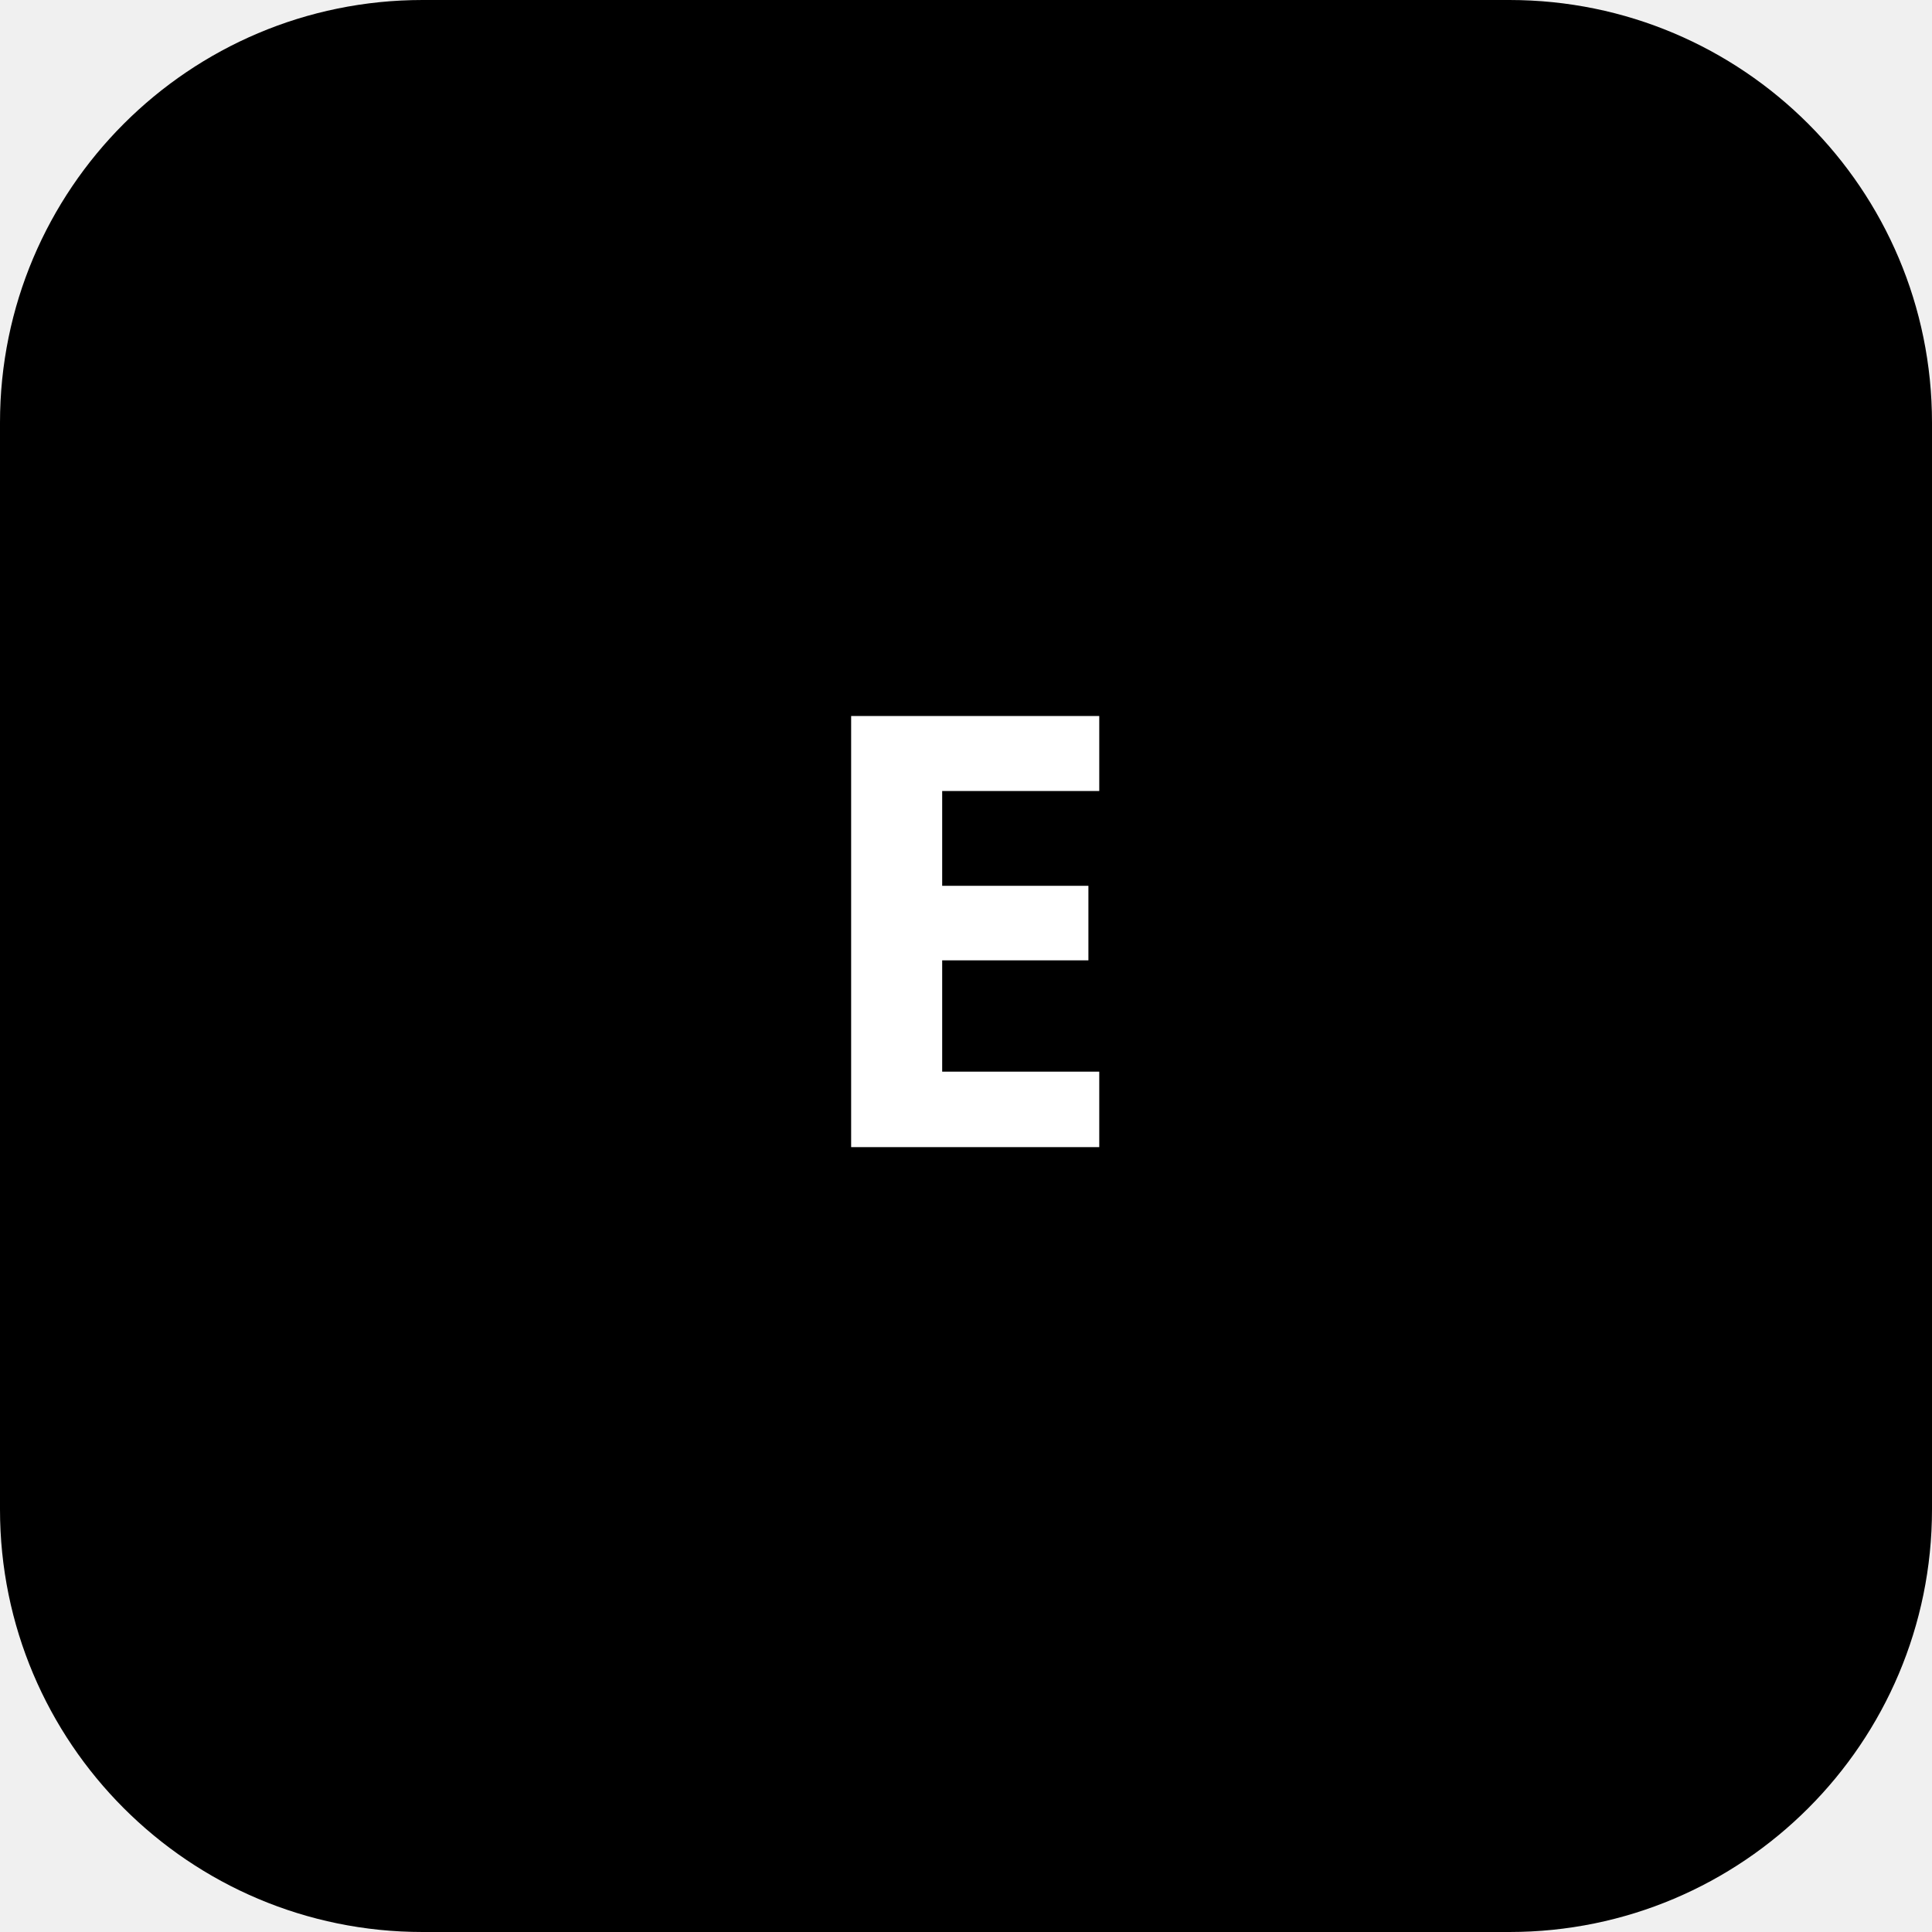
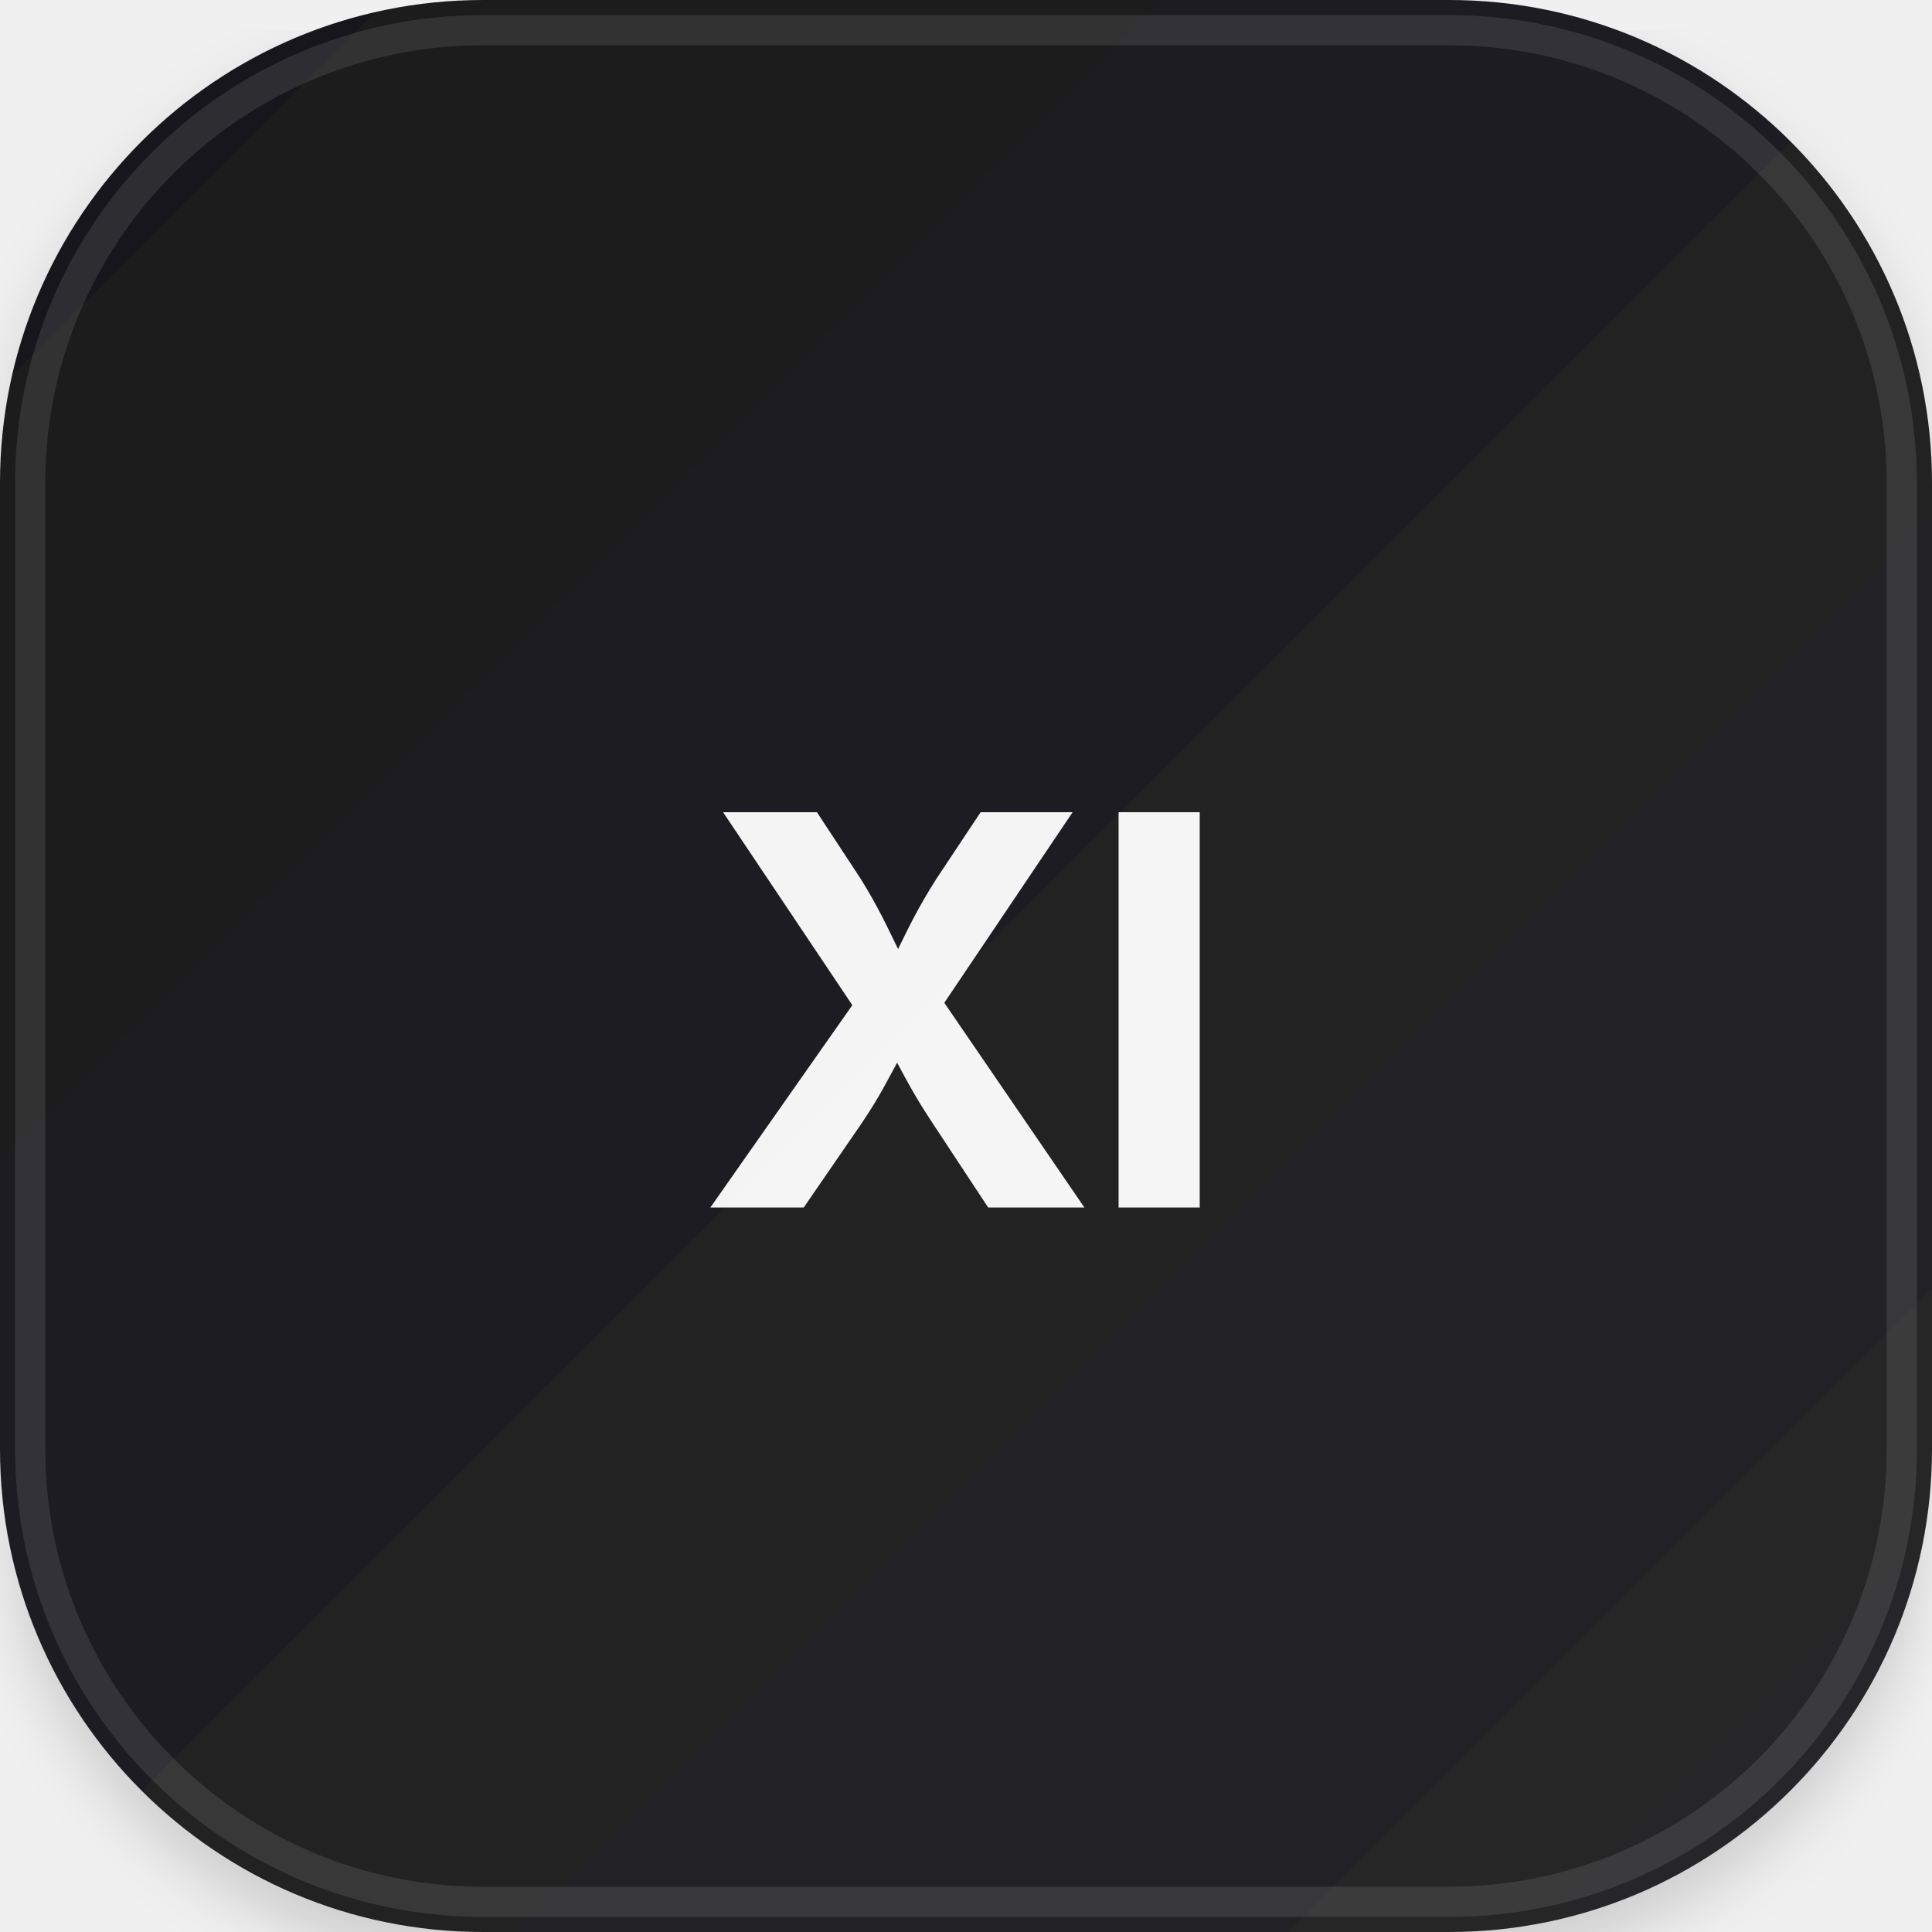
<svg xmlns="http://www.w3.org/2000/svg" width="64" height="64" viewBox="0 0 64 64" fill="none">
-   <rect width="64" height="64" rx="14" fill="#000000" />
-   <text x="32" y="38" text-anchor="middle" fill="white" font-size="20" font-weight="bold" font-family="sans-serif">E</text>
+   <defs>
+     <linearGradient id="bg" x1="0" y1="0" x2="64" y2="64" gradientUnits="userSpaceOnUse">
+       <stop offset="0%" stop-color="#18181b" />
+       <stop offset="100%" stop-color="#27272a" />
+     </linearGradient>
+     <filter id="shadow" x="-4" y="-4" width="72" height="72">
+       <feDropShadow dx="0" dy="1" stdDeviation="1" flood-opacity="0.15" />
+     </filter>
+   </defs>
+   <rect width="64" height="64" rx="16" fill="url(#bg)" filter="url(#shadow)" />
+   <rect x="1" y="1" width="62" height="62" rx="15" stroke="white" stroke-opacity="0.1" stroke-width="1" fill="none" />
+   <text x="32" y="40" text-anchor="middle" fill="#fff" fill-opacity="0.95" font-size="18" font-weight="700" font-family="'DM Sans', -apple-system, sans-serif" letter-spacing="-0.5">XI</text>
</svg>
